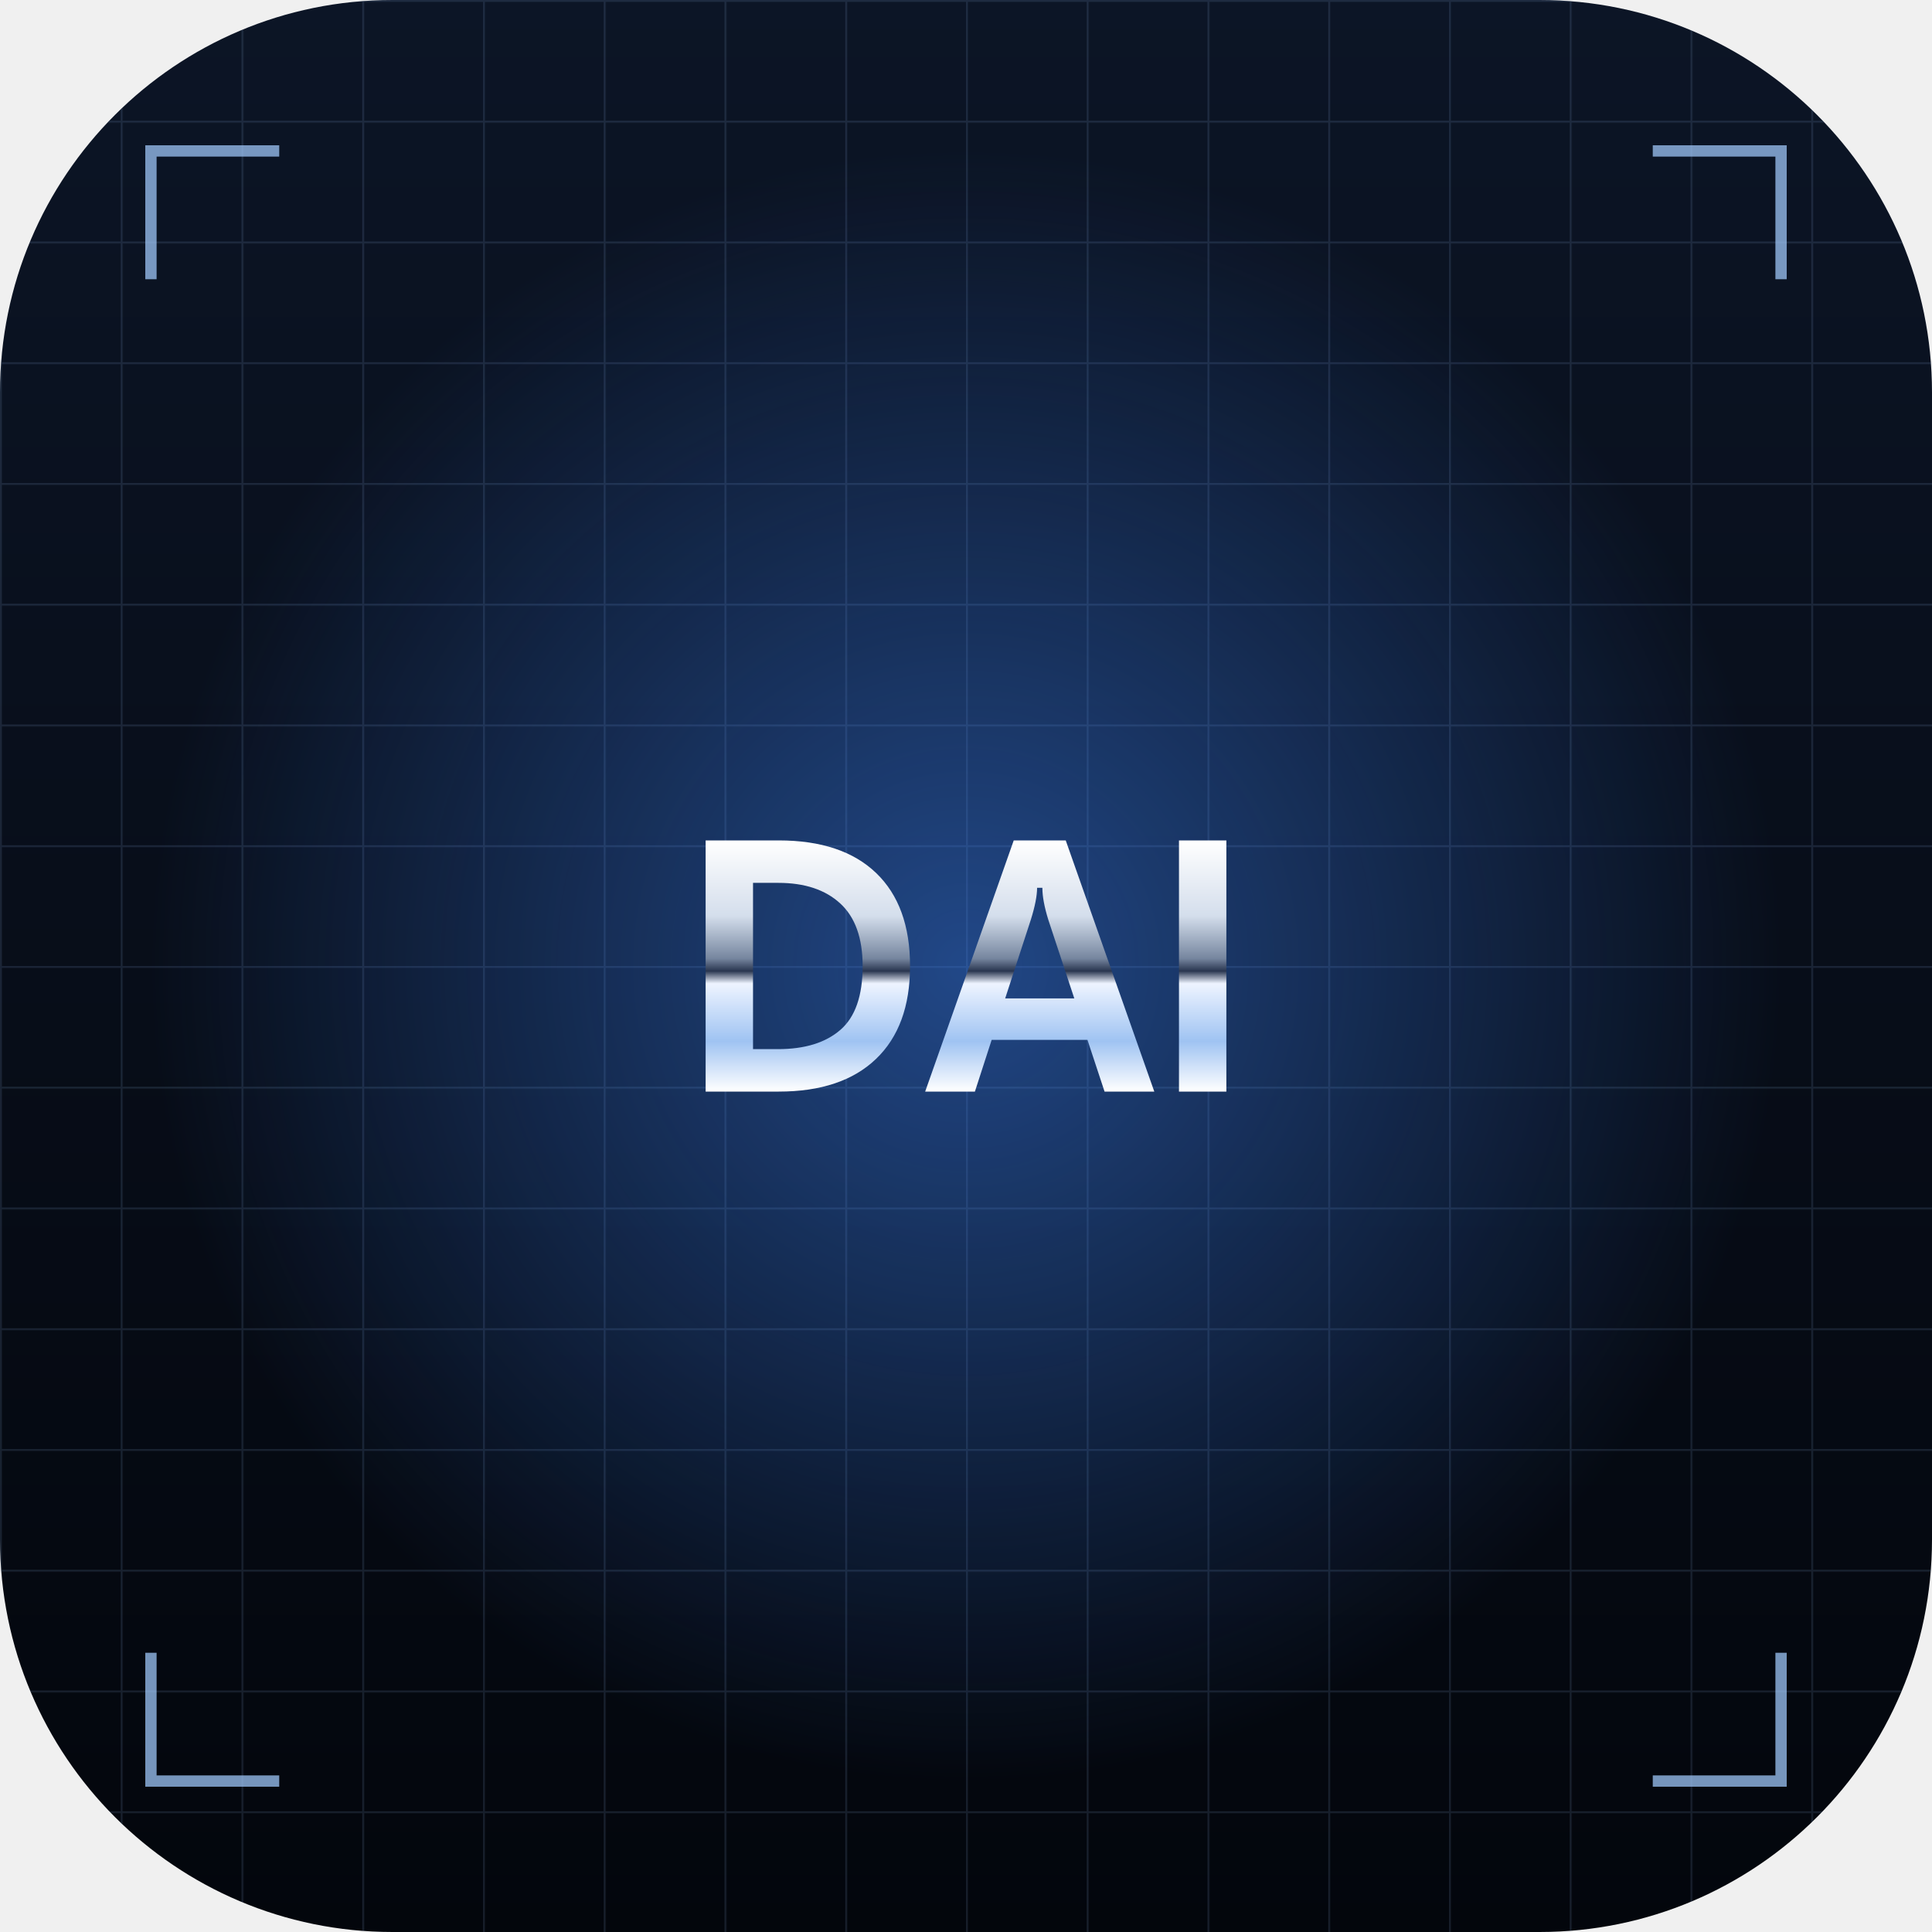
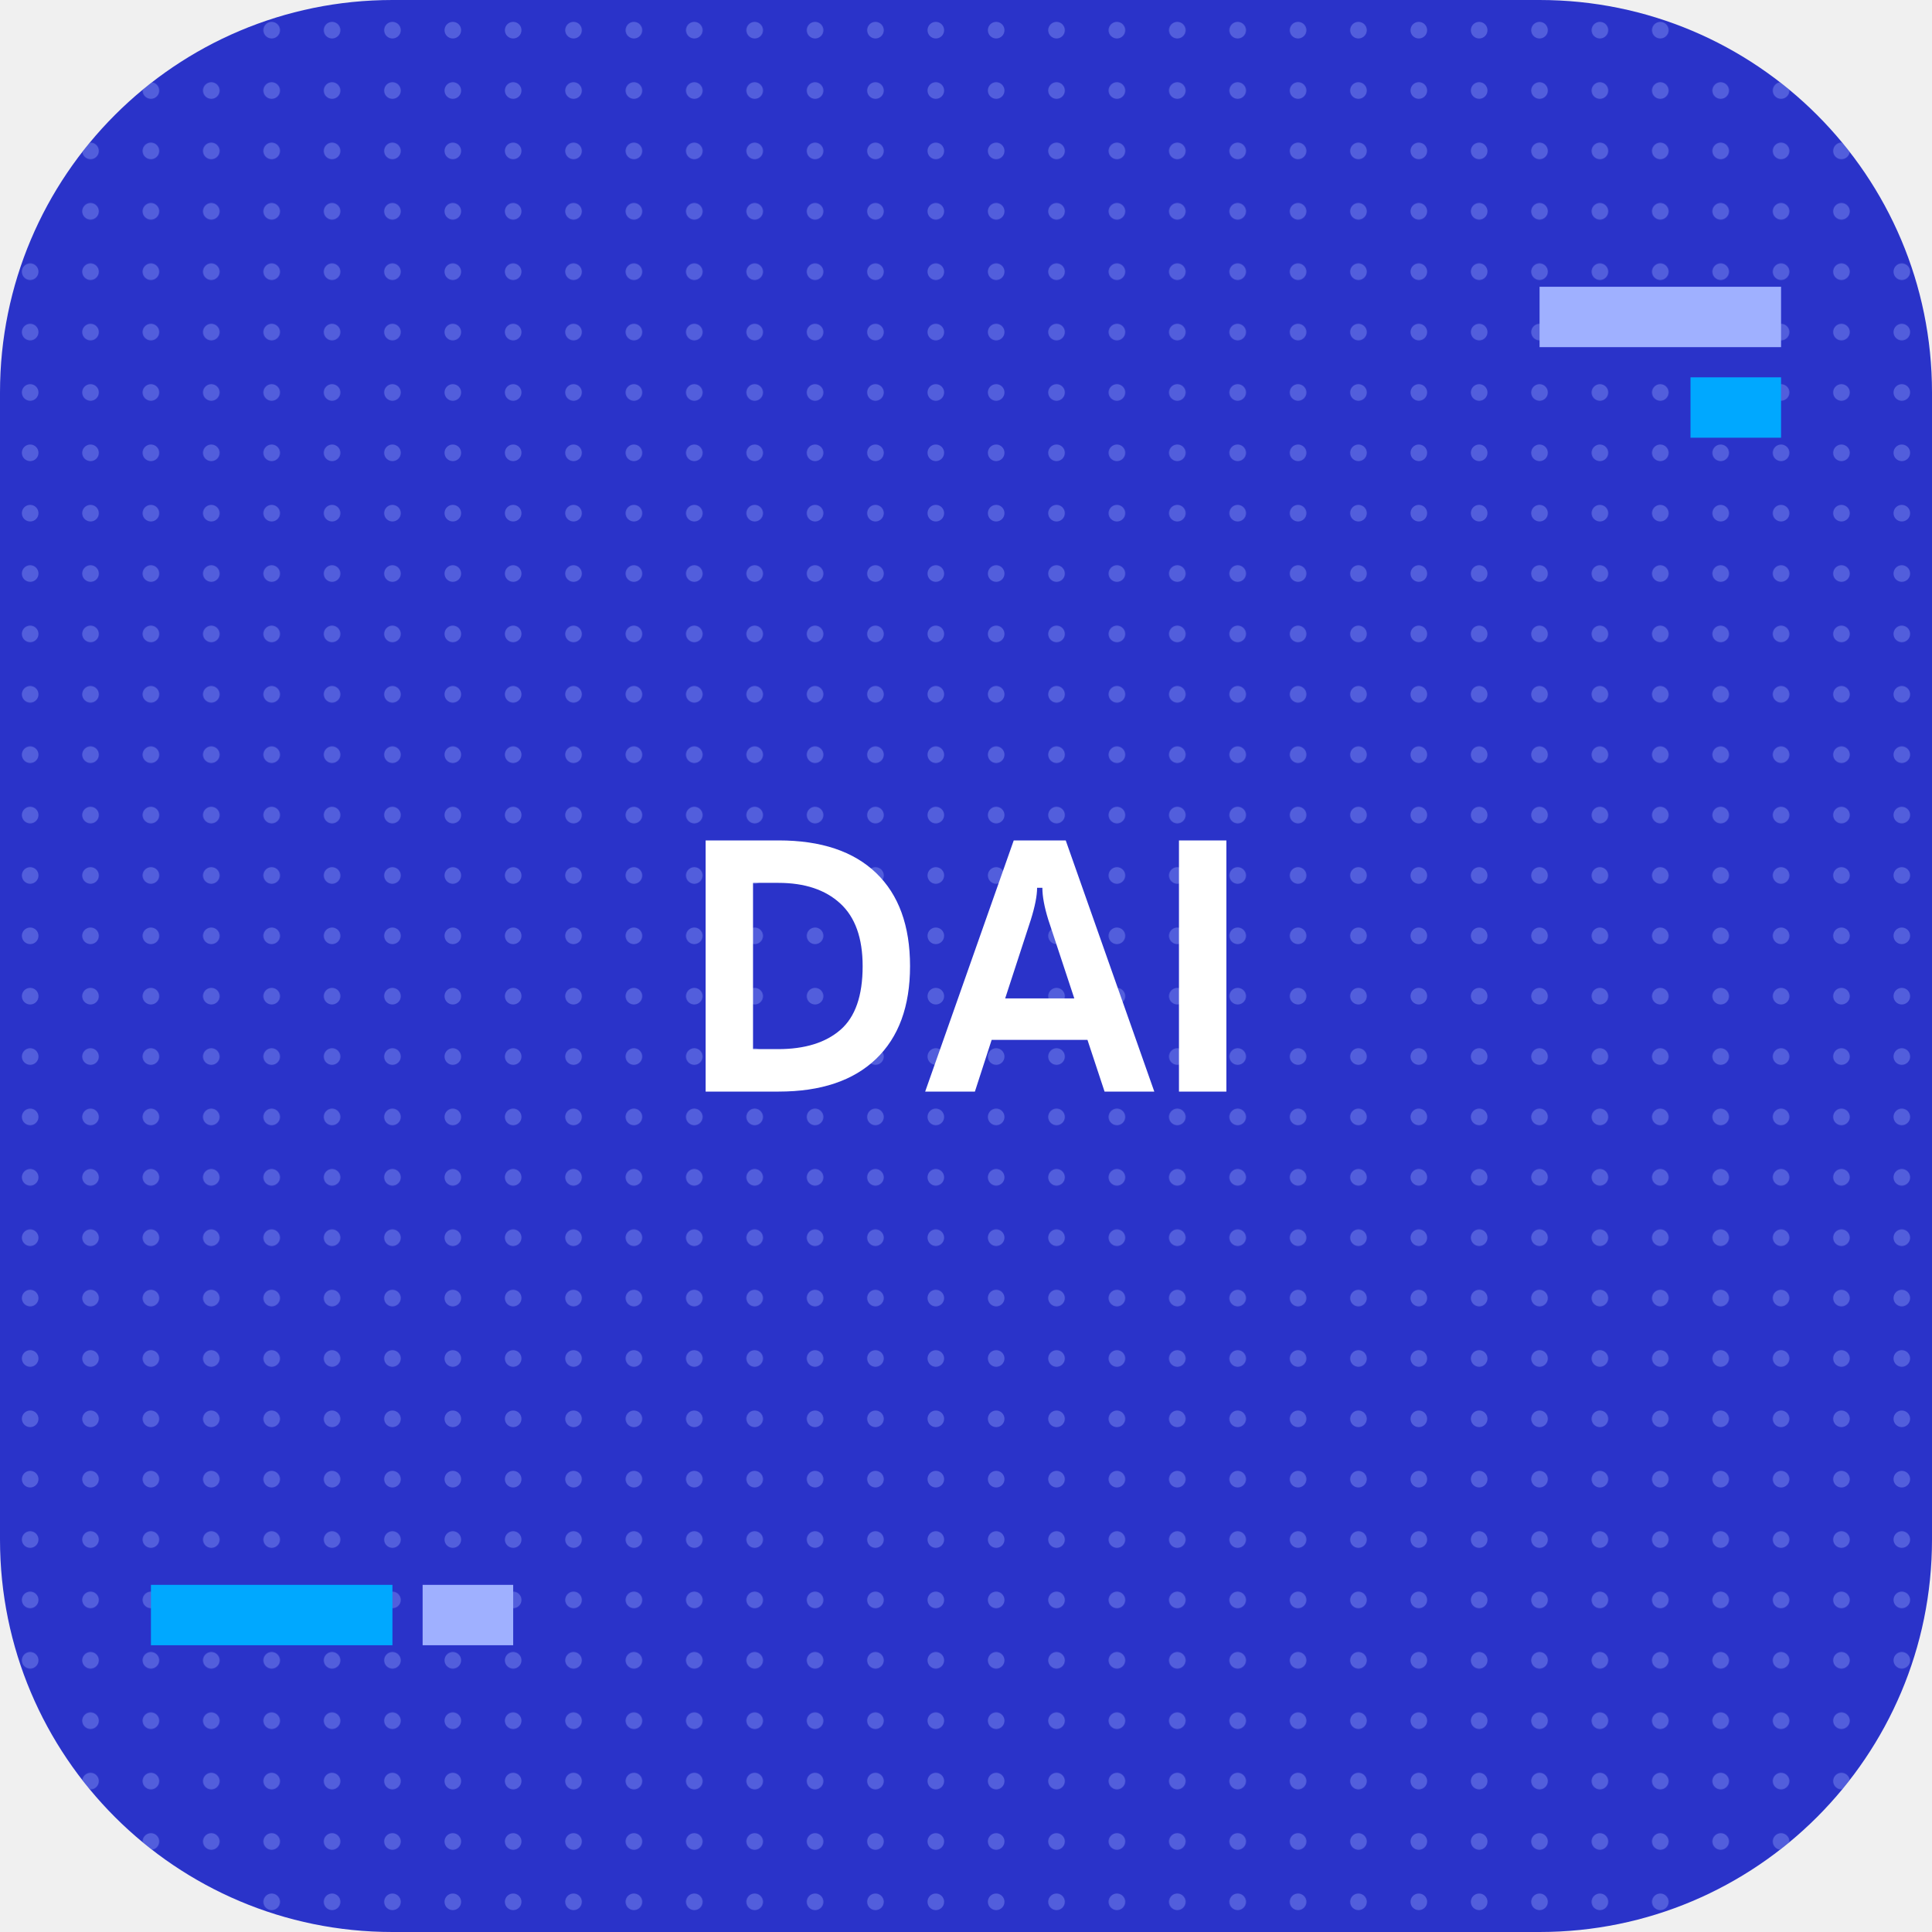
<svg xmlns="http://www.w3.org/2000/svg" viewBox="0 0 512 512" width="512" height="512">
  <defs>
    <clipPath id="sq">
      <rect width="512" height="512" rx="104" />
    </clipPath>
-     <linearGradient id="bg" x1="0" y1="0" x2="0" y2="1">
-       <stop offset="0" stop-color="#0c1526" />
-       <stop offset="1" stop-color="#03060c" />
-     </linearGradient>
-     <radialGradient id="halo" cx=".5" cy=".5" r=".5">
-       <stop offset="0" stop-color="#3b82f6" stop-opacity=".5" />
-       <stop offset="1" stop-color="#3b82f6" stop-opacity="0" />
-     </radialGradient>
-     <linearGradient id="chrome" x1="0" y1="0" x2="0" y2="1">
-       <stop offset="0" stop-color="#ffffff" />
-       <stop offset=".3" stop-color="#d4deec" />
-       <stop offset=".47" stop-color="#76869f" />
-       <stop offset=".52" stop-color="#2a3650" />
-       <stop offset=".57" stop-color="#eef4ff" />
-       <stop offset=".8" stop-color="#9fc3f2" />
-       <stop offset="1" stop-color="#ffffff" />
-     </linearGradient>
-     <pattern id="grid" width="32" height="32" patternUnits="userSpaceOnUse">
-       <path d="M32 0H0V32" fill="none" stroke="#8fb4e6" stroke-width="1" opacity=".14" />
+     <pattern id="dots" width="16" height="16" patternUnits="userSpaceOnUse">
+       <circle cx="8" cy="8" r="2.2" fill="#9fb0ff" opacity=".35" />
    </pattern>
  </defs>
  <g clip-path="url(#sq)">
-     <rect width="512" height="512" fill="url(#bg)" />
-     <rect width="512" height="512" fill="url(#grid)" />
-     <circle cx="256" cy="256" r="220" fill="url(#halo)" />
-     <path d="M40 74V40H74" fill="none" stroke="#9cc4f5" stroke-width="3" opacity=".75" />
-     <path d="M472 74V40H438" fill="none" stroke="#9cc4f5" stroke-width="3" opacity=".75" />
-     <path d="M40 438V472H74" fill="none" stroke="#9cc4f5" stroke-width="3" opacity=".75" />
-     <path d="M472 438V472H438" fill="none" stroke="#9cc4f5" stroke-width="3" opacity=".75" />
-     <path d="M206.37 289.28L187.00 289.28L187.00 222.72L206.37 222.72Q223.20 222.72 232.19 231.36Q241.17 239.99 241.17 256.04L241.17 256.04Q241.17 272.01 232.14 280.64Q223.11 289.28 206.37 289.28L206.37 289.28ZM199.56 278.03L206.19 278.03Q216.83 278.03 222.72 272.92Q228.61 267.82 228.61 256.04L228.61 256.04Q228.61 244.88 222.68 239.43Q216.75 233.97 206.28 233.97L206.28 233.97L199.56 233.97L199.56 278.03ZM262.80 275.58L258.36 289.28L245.18 289.28L268.65 222.72L282.43 222.72L305.90 289.28L292.72 289.28L288.19 275.58L262.80 275.58ZM273.18 243.74L266.38 264.59L284.70 264.59L277.81 243.74Q276.24 238.68 276.24 235.28L276.24 235.28L274.84 235.28Q274.84 238.42 273.18 243.74L273.18 243.74ZM325 222.72L325 289.28L312.44 289.28L312.44 222.72L325 222.72Z" fill="url(#chrome)" />
+     <rect width="512" height="512" fill="#2a33c9" />
+     <rect width="512" height="512" fill="url(#dots)" />
+     <rect x="40" y="420" width="64" height="16" fill="#00a8ff" />
+     <rect x="112" y="420" width="24" height="16" fill="#9fb0ff" />
+     <rect x="408" y="76" width="64" height="16" fill="#9fb0ff" />
+     <rect x="448" y="100" width="24" height="16" fill="#00a8ff" />
+     <path d="M206.37 289.28L187.00 289.28L187.00 222.72L206.37 222.72Q223.20 222.72 232.19 231.36Q241.17 239.99 241.17 256.04L241.17 256.04Q241.17 272.01 232.14 280.64Q223.11 289.28 206.37 289.28L206.37 289.28ZM199.56 278.03L206.19 278.03Q216.83 278.03 222.72 272.92Q228.61 267.82 228.61 256.04L228.61 256.04Q228.61 244.88 222.68 239.43Q216.75 233.97 206.28 233.97L206.28 233.97L199.56 233.97L199.56 278.03ZM262.80 275.58L258.36 289.28L245.18 289.28L268.65 222.72L282.43 222.72L305.90 289.28L292.72 289.28L288.19 275.58L262.80 275.58ZM273.18 243.74L266.38 264.59L284.70 264.59L277.81 243.74Q276.24 238.68 276.24 235.28L276.24 235.28L274.84 235.28Q274.84 238.42 273.18 243.74L273.18 243.74ZM325 222.72L325 289.28L312.44 289.28L312.44 222.72L325 222.72Z" fill="#ffffff" />
  </g>
</svg>
